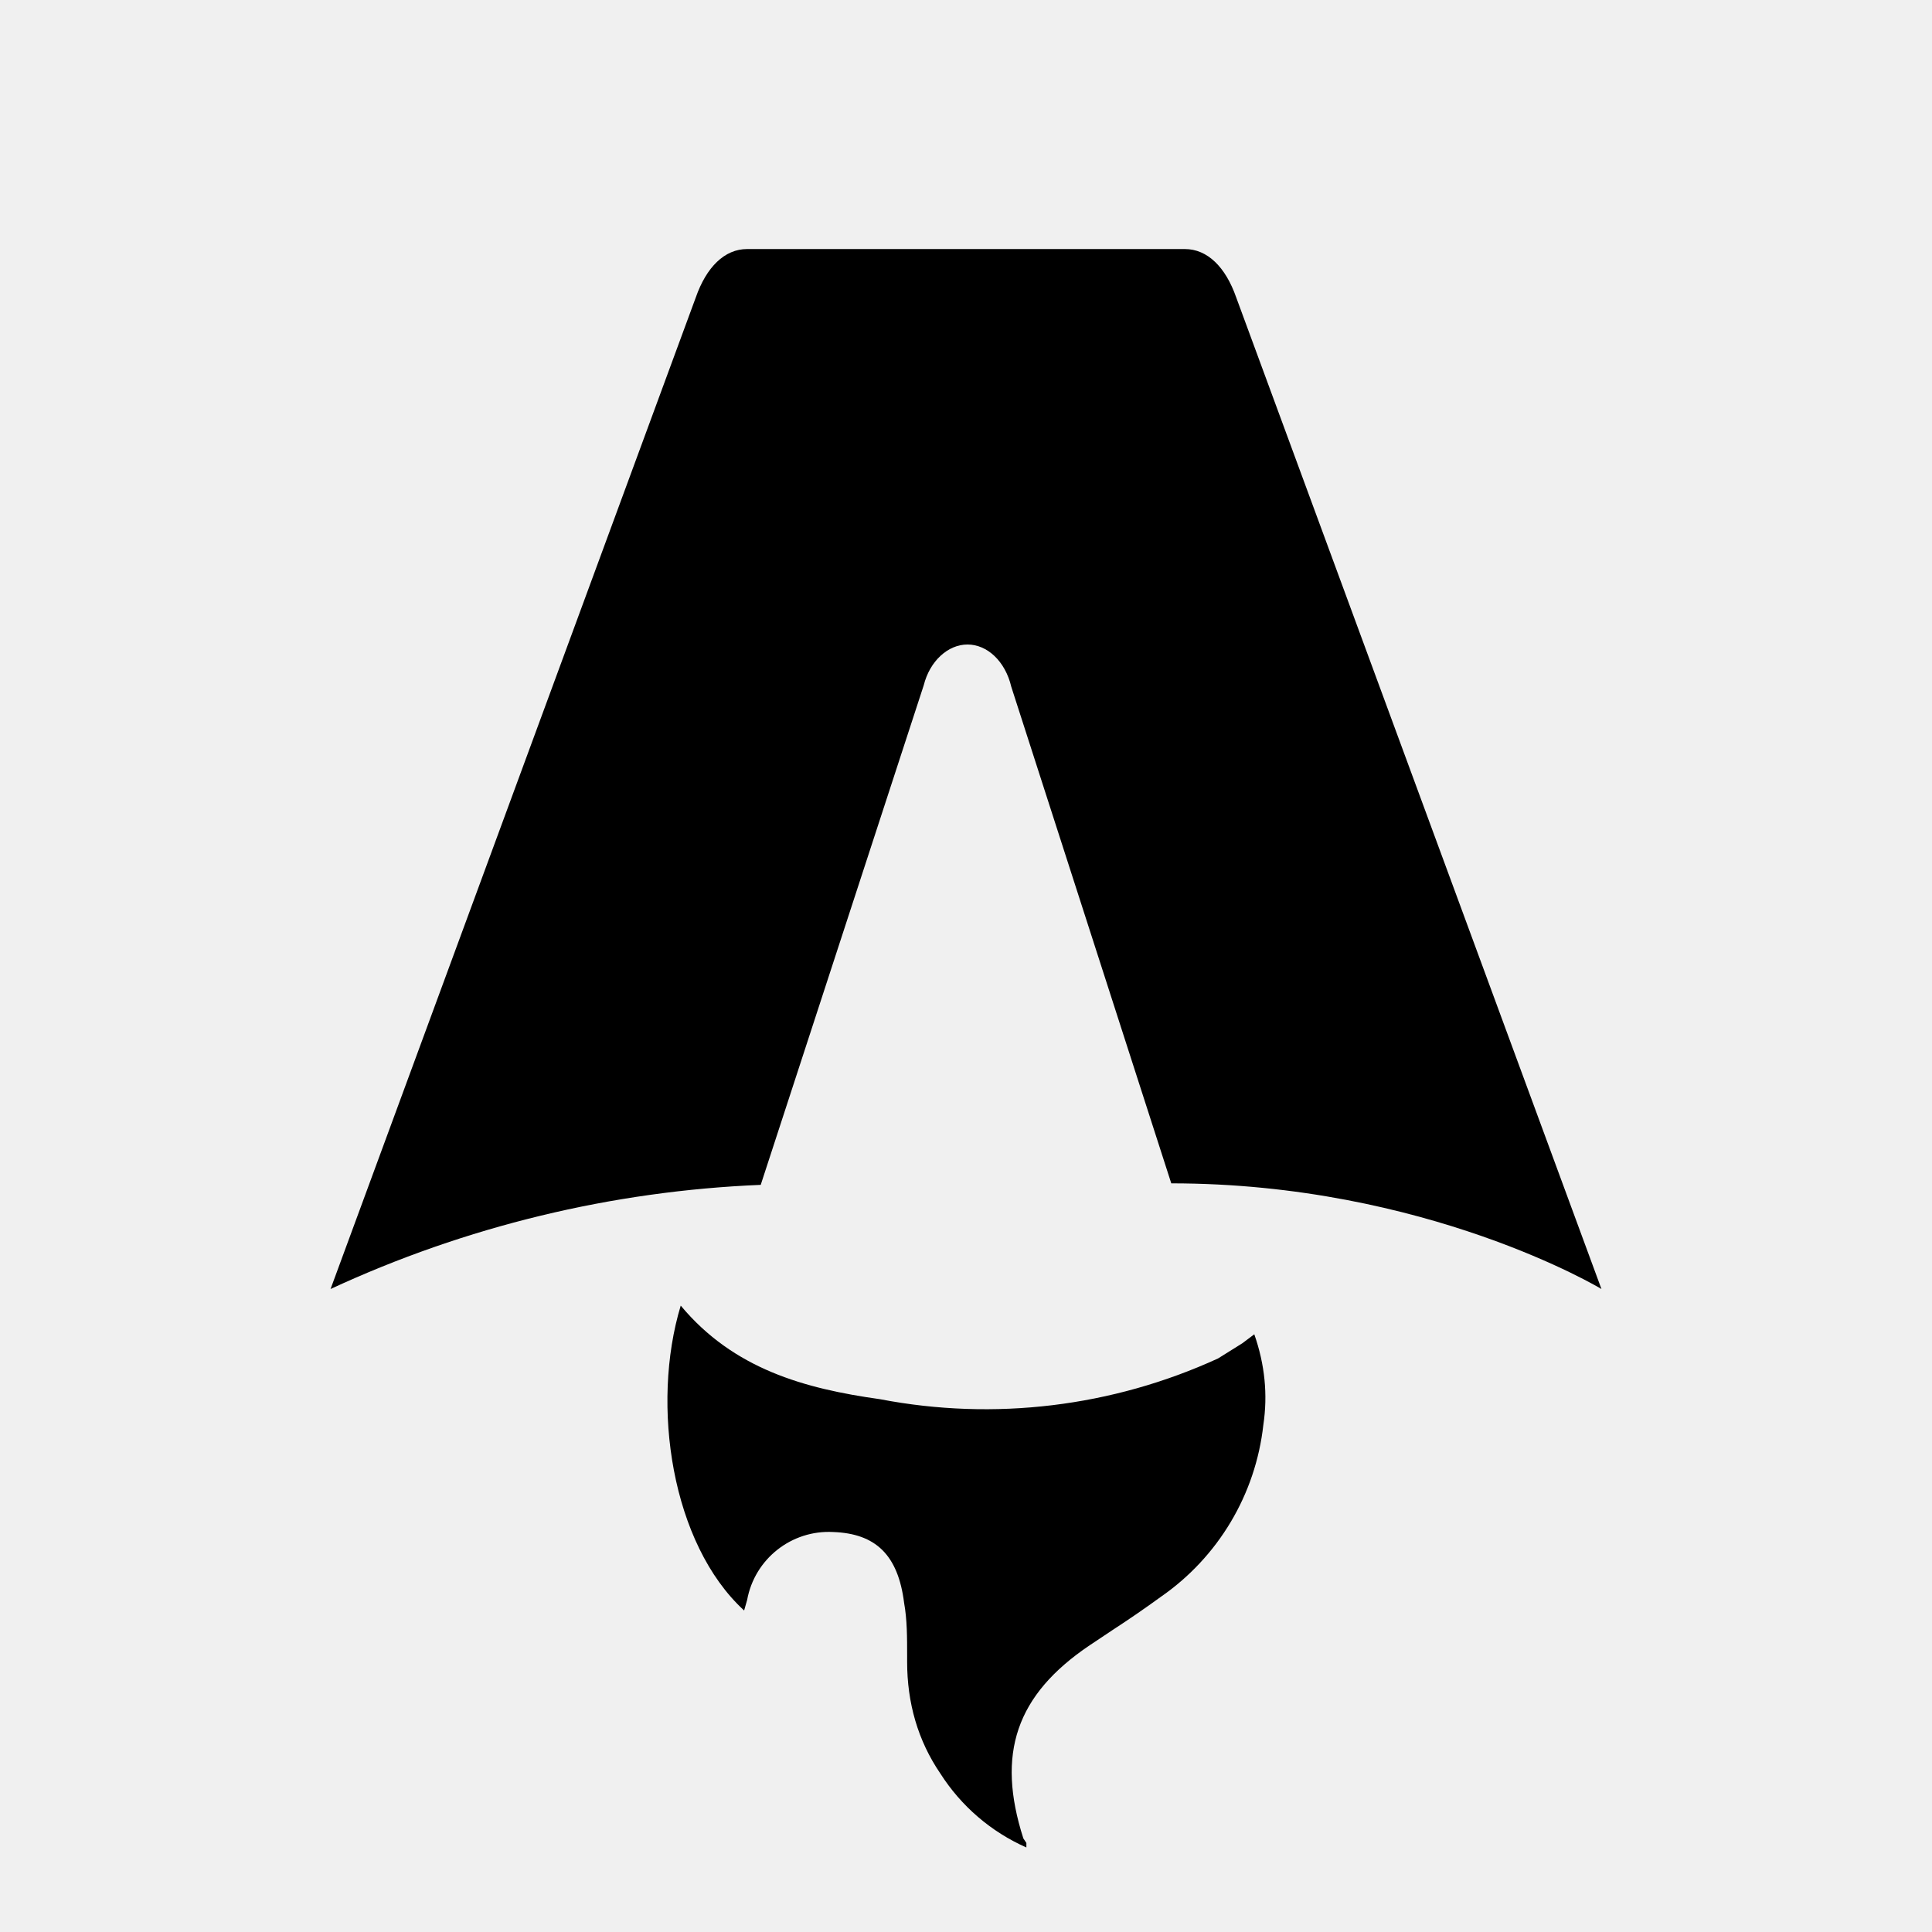
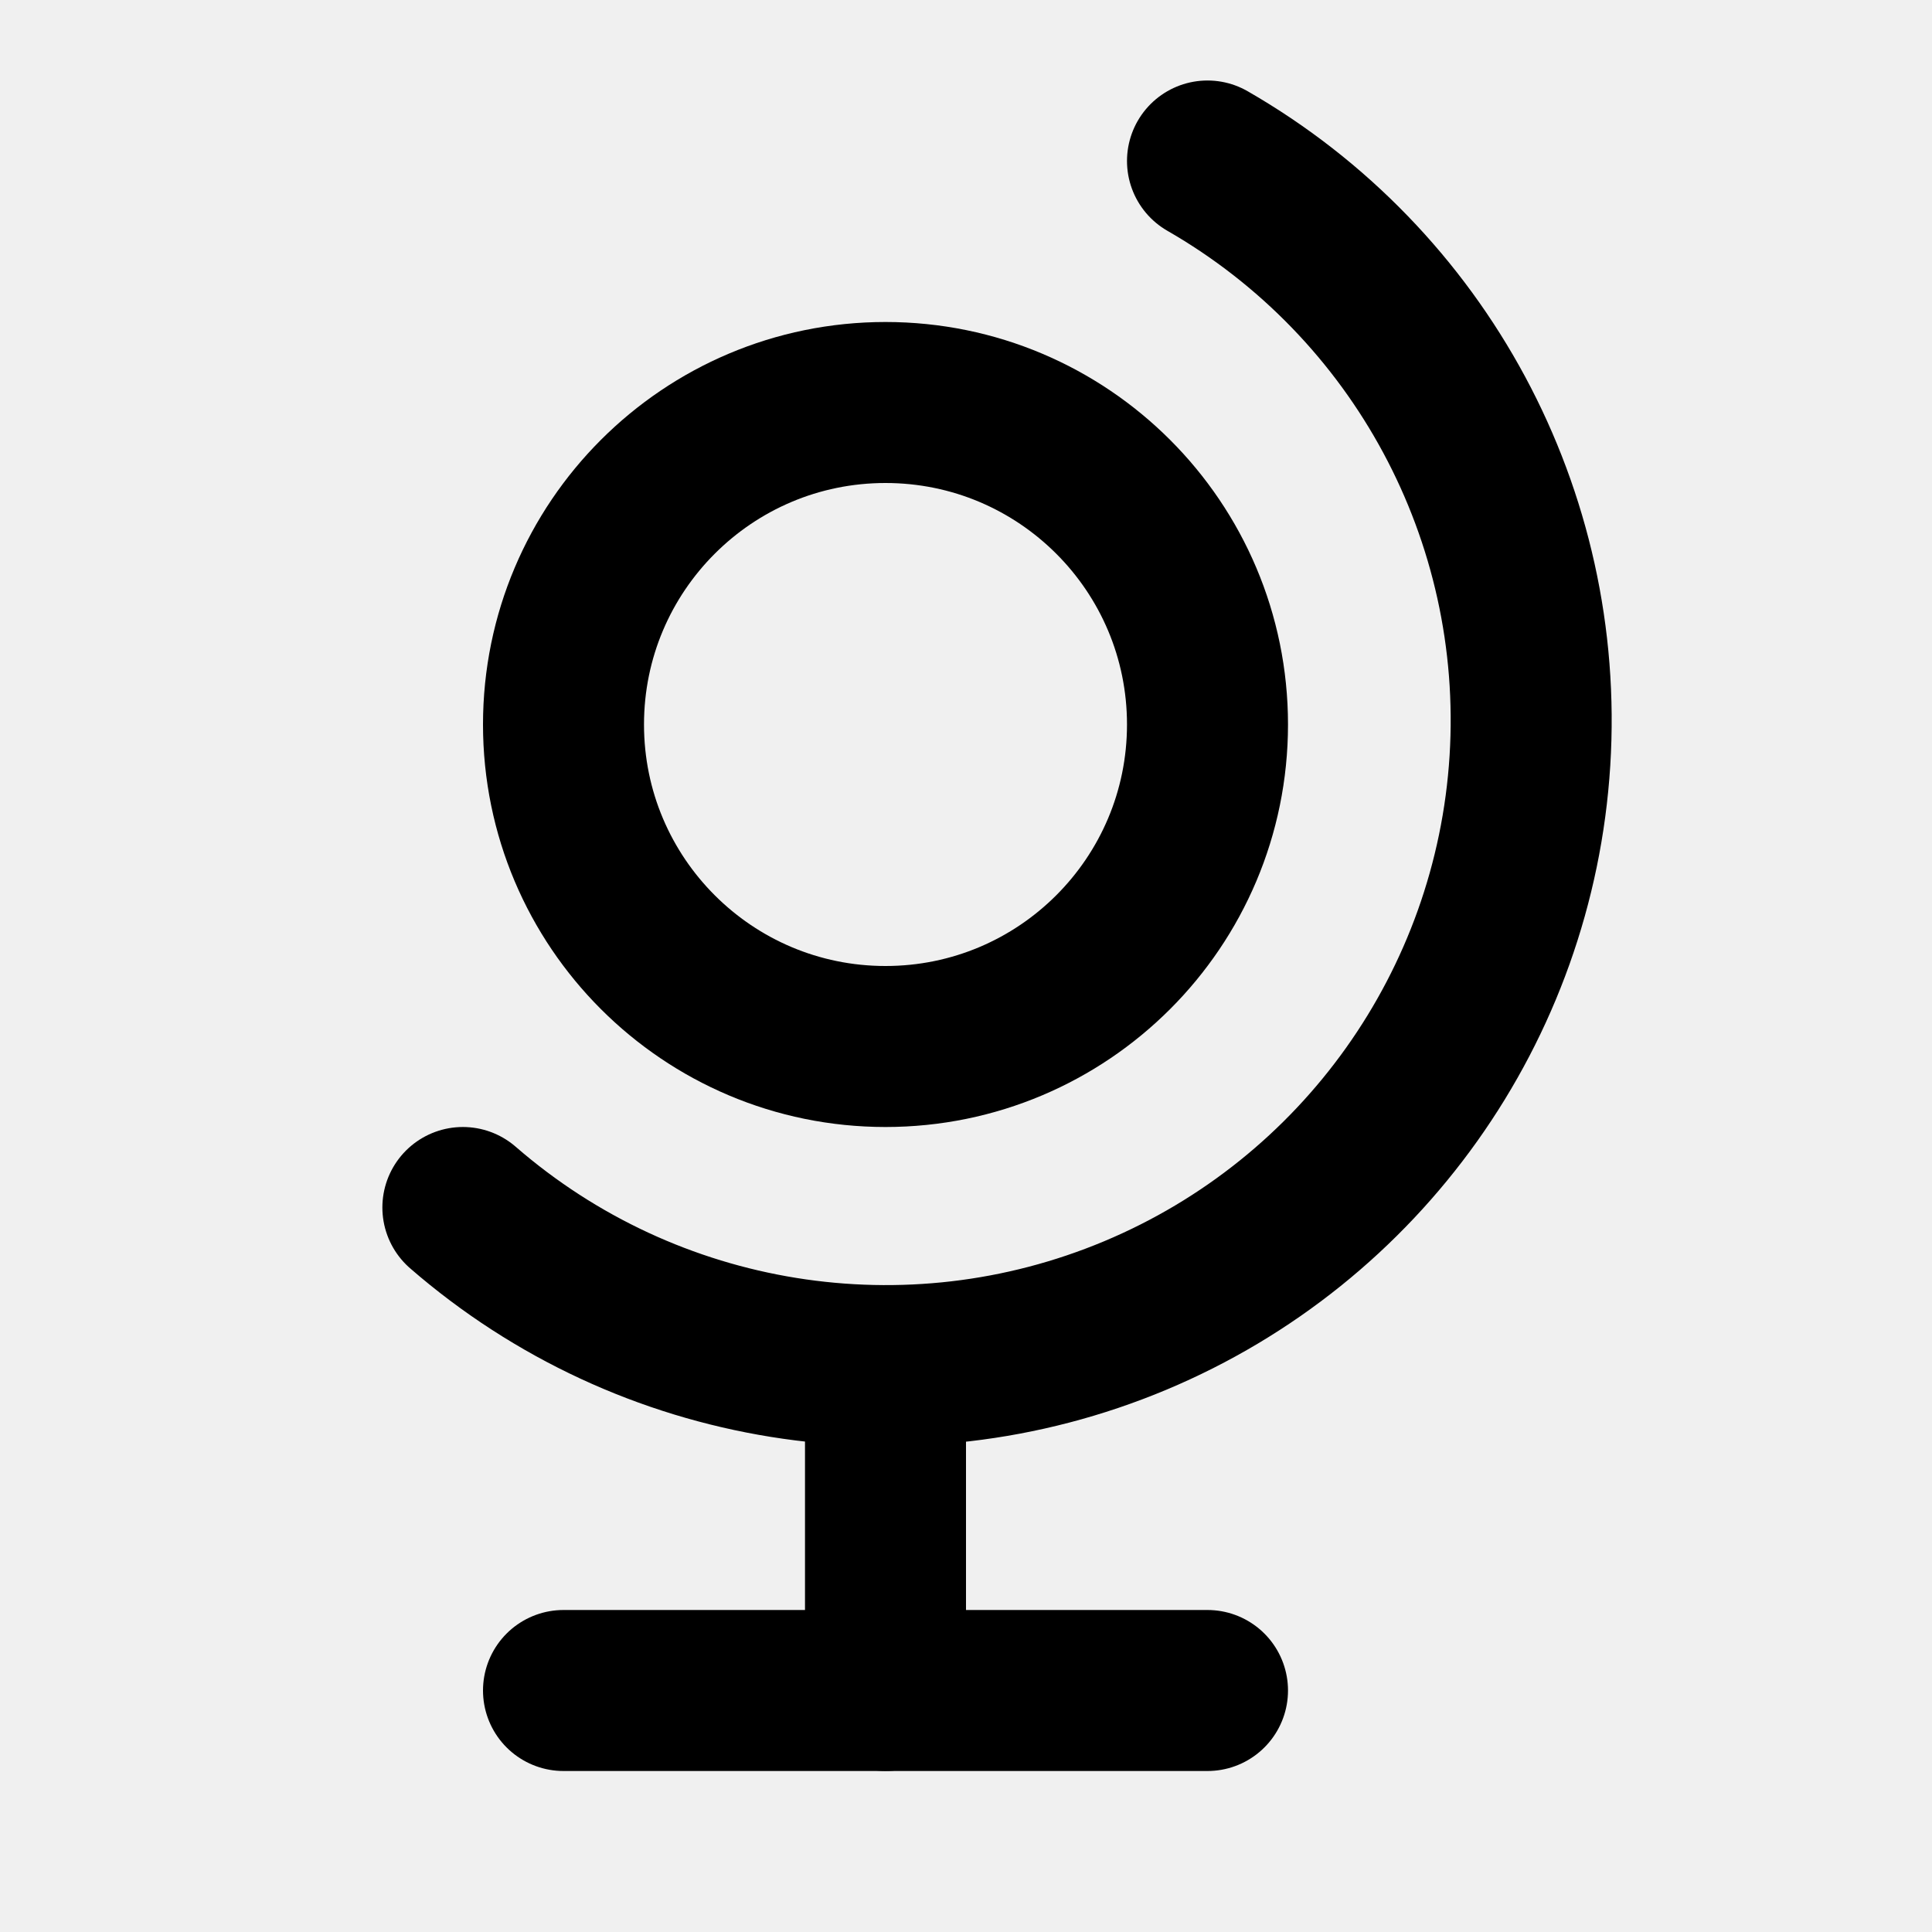
- <svg xmlns="http://www.w3.org/2000/svg" fill="none" viewBox="0 0 128 128">
-   <path d="M50.4 78.5a75.1 75.1 0 0 0-28.5 6.9l24.2-65.7c.7-2 1.9-3.2 3.4-3.2h29c1.5 0 2.7 1.2 3.4 3.2l24.2 65.7s-11.6-7-28.5-7L67 45.5c-.4-1.7-1.6-2.8-2.9-2.8-1.3 0-2.5 1.1-2.9 2.7L50.4 78.5Zm-1.1 28.2Zm-4.2-20.2c-2 6.6-.6 15.8 4.2 20.2a17.5 17.5 0 0 1 .2-.7 5.5 5.5 0 0 1 5.7-4.5c2.8.1 4.3 1.5 4.7 4.7.2 1.1.2 2.3.2 3.5v.4c0 2.7.7 5.2 2.2 7.4a13 13 0 0 0 5.7 4.9v-.3l-.2-.3c-1.8-5.6-.5-9.5 4.4-12.8l1.5-1a73 73 0 0 0 3.2-2.2 16 16 0 0 0 6.8-11.4c.3-2 .1-4-.6-6l-.8.6-1.6 1a37 37 0 0 1-22.4 2.7c-5-.7-9.7-2-13.2-6.2Z" />
-   <style>
-         path { fill: #000; }
-         @media (prefers-color-scheme: dark) {
-             path { fill: #FFF; }
-         }
-     </style>
+ <svg xmlns="http://www.w3.org/2000/svg" width="24" height="24" viewBox="0 0 24 24" fill="none" stroke="currentColor" stroke-width="2" stroke-linecap="round" stroke-linejoin="round" class="icon icon-tabler icons-tabler-outline icon-tabler-globe">
+   <path stroke="none" d="M0 0h24v24H0z" fill="none" />
+   <path d="M7 9a4 4 0 1 0 8 0a4 4 0 0 0 -8 0" />
+   <path d="M5.75 15a8.015 8.015 0 1 0 9.25 -13" />
+   <path d="M11 17v4" />
+   <path d="M7 21h8" />
</svg>
